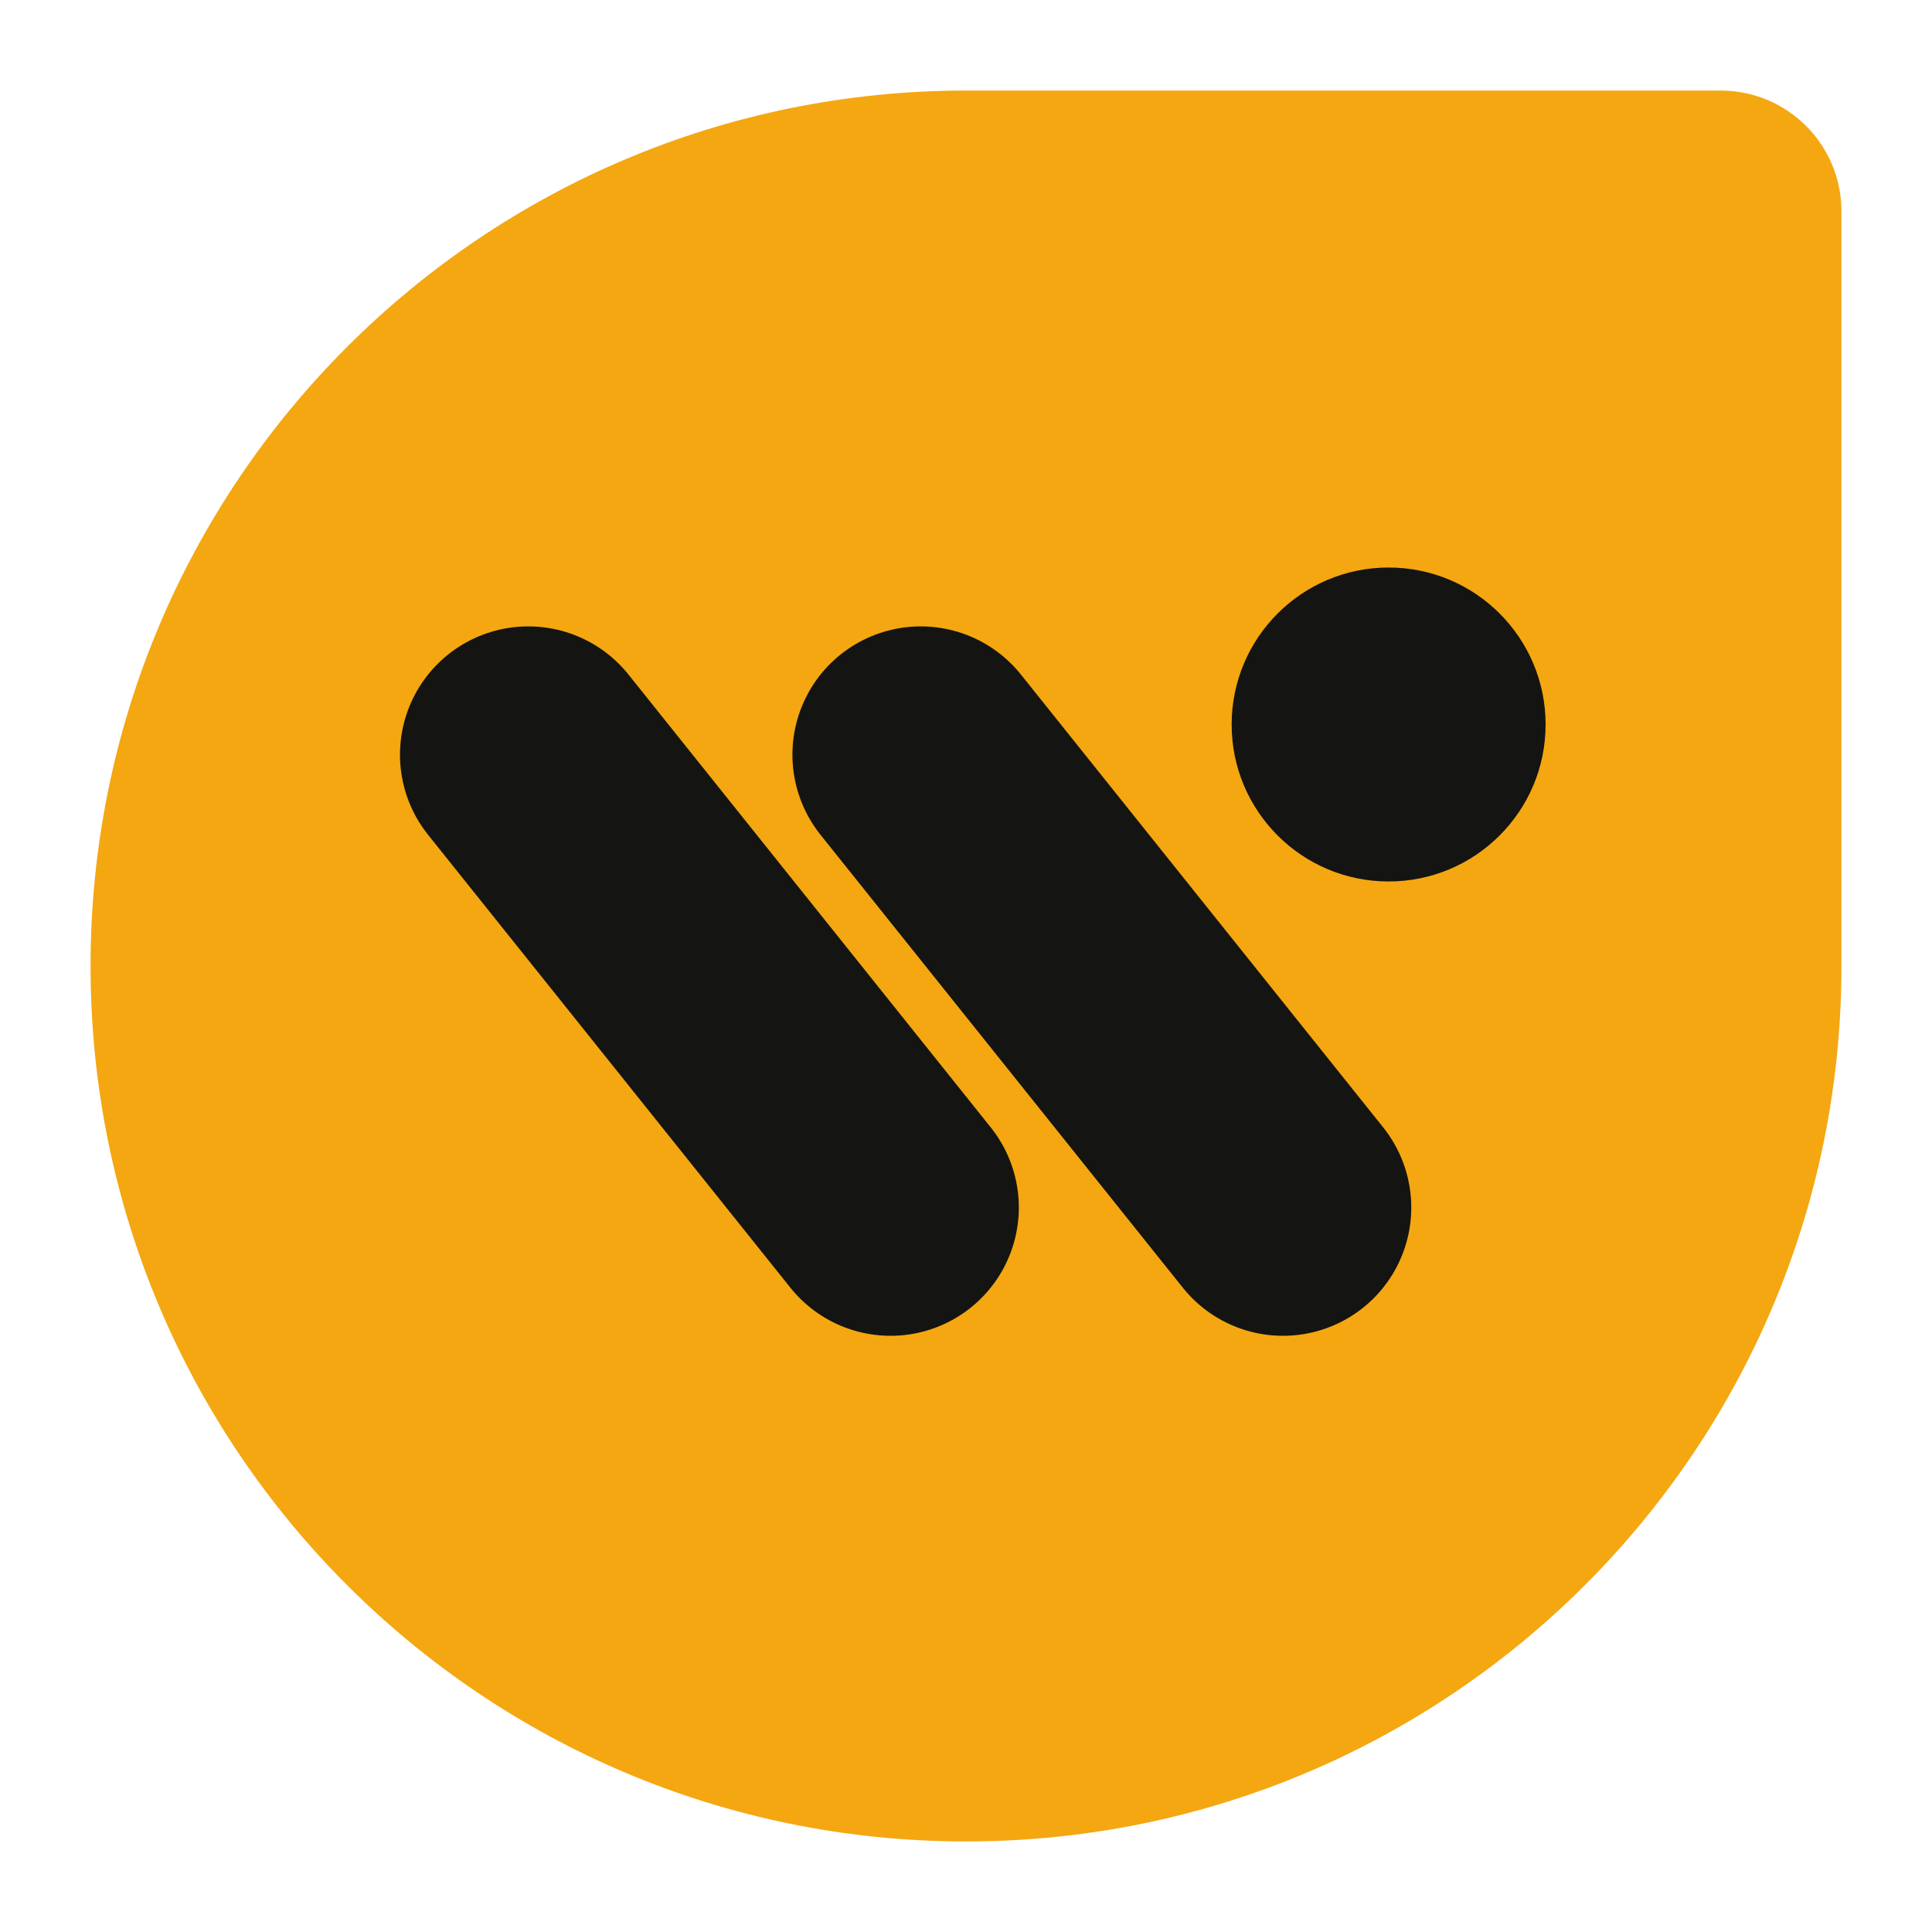
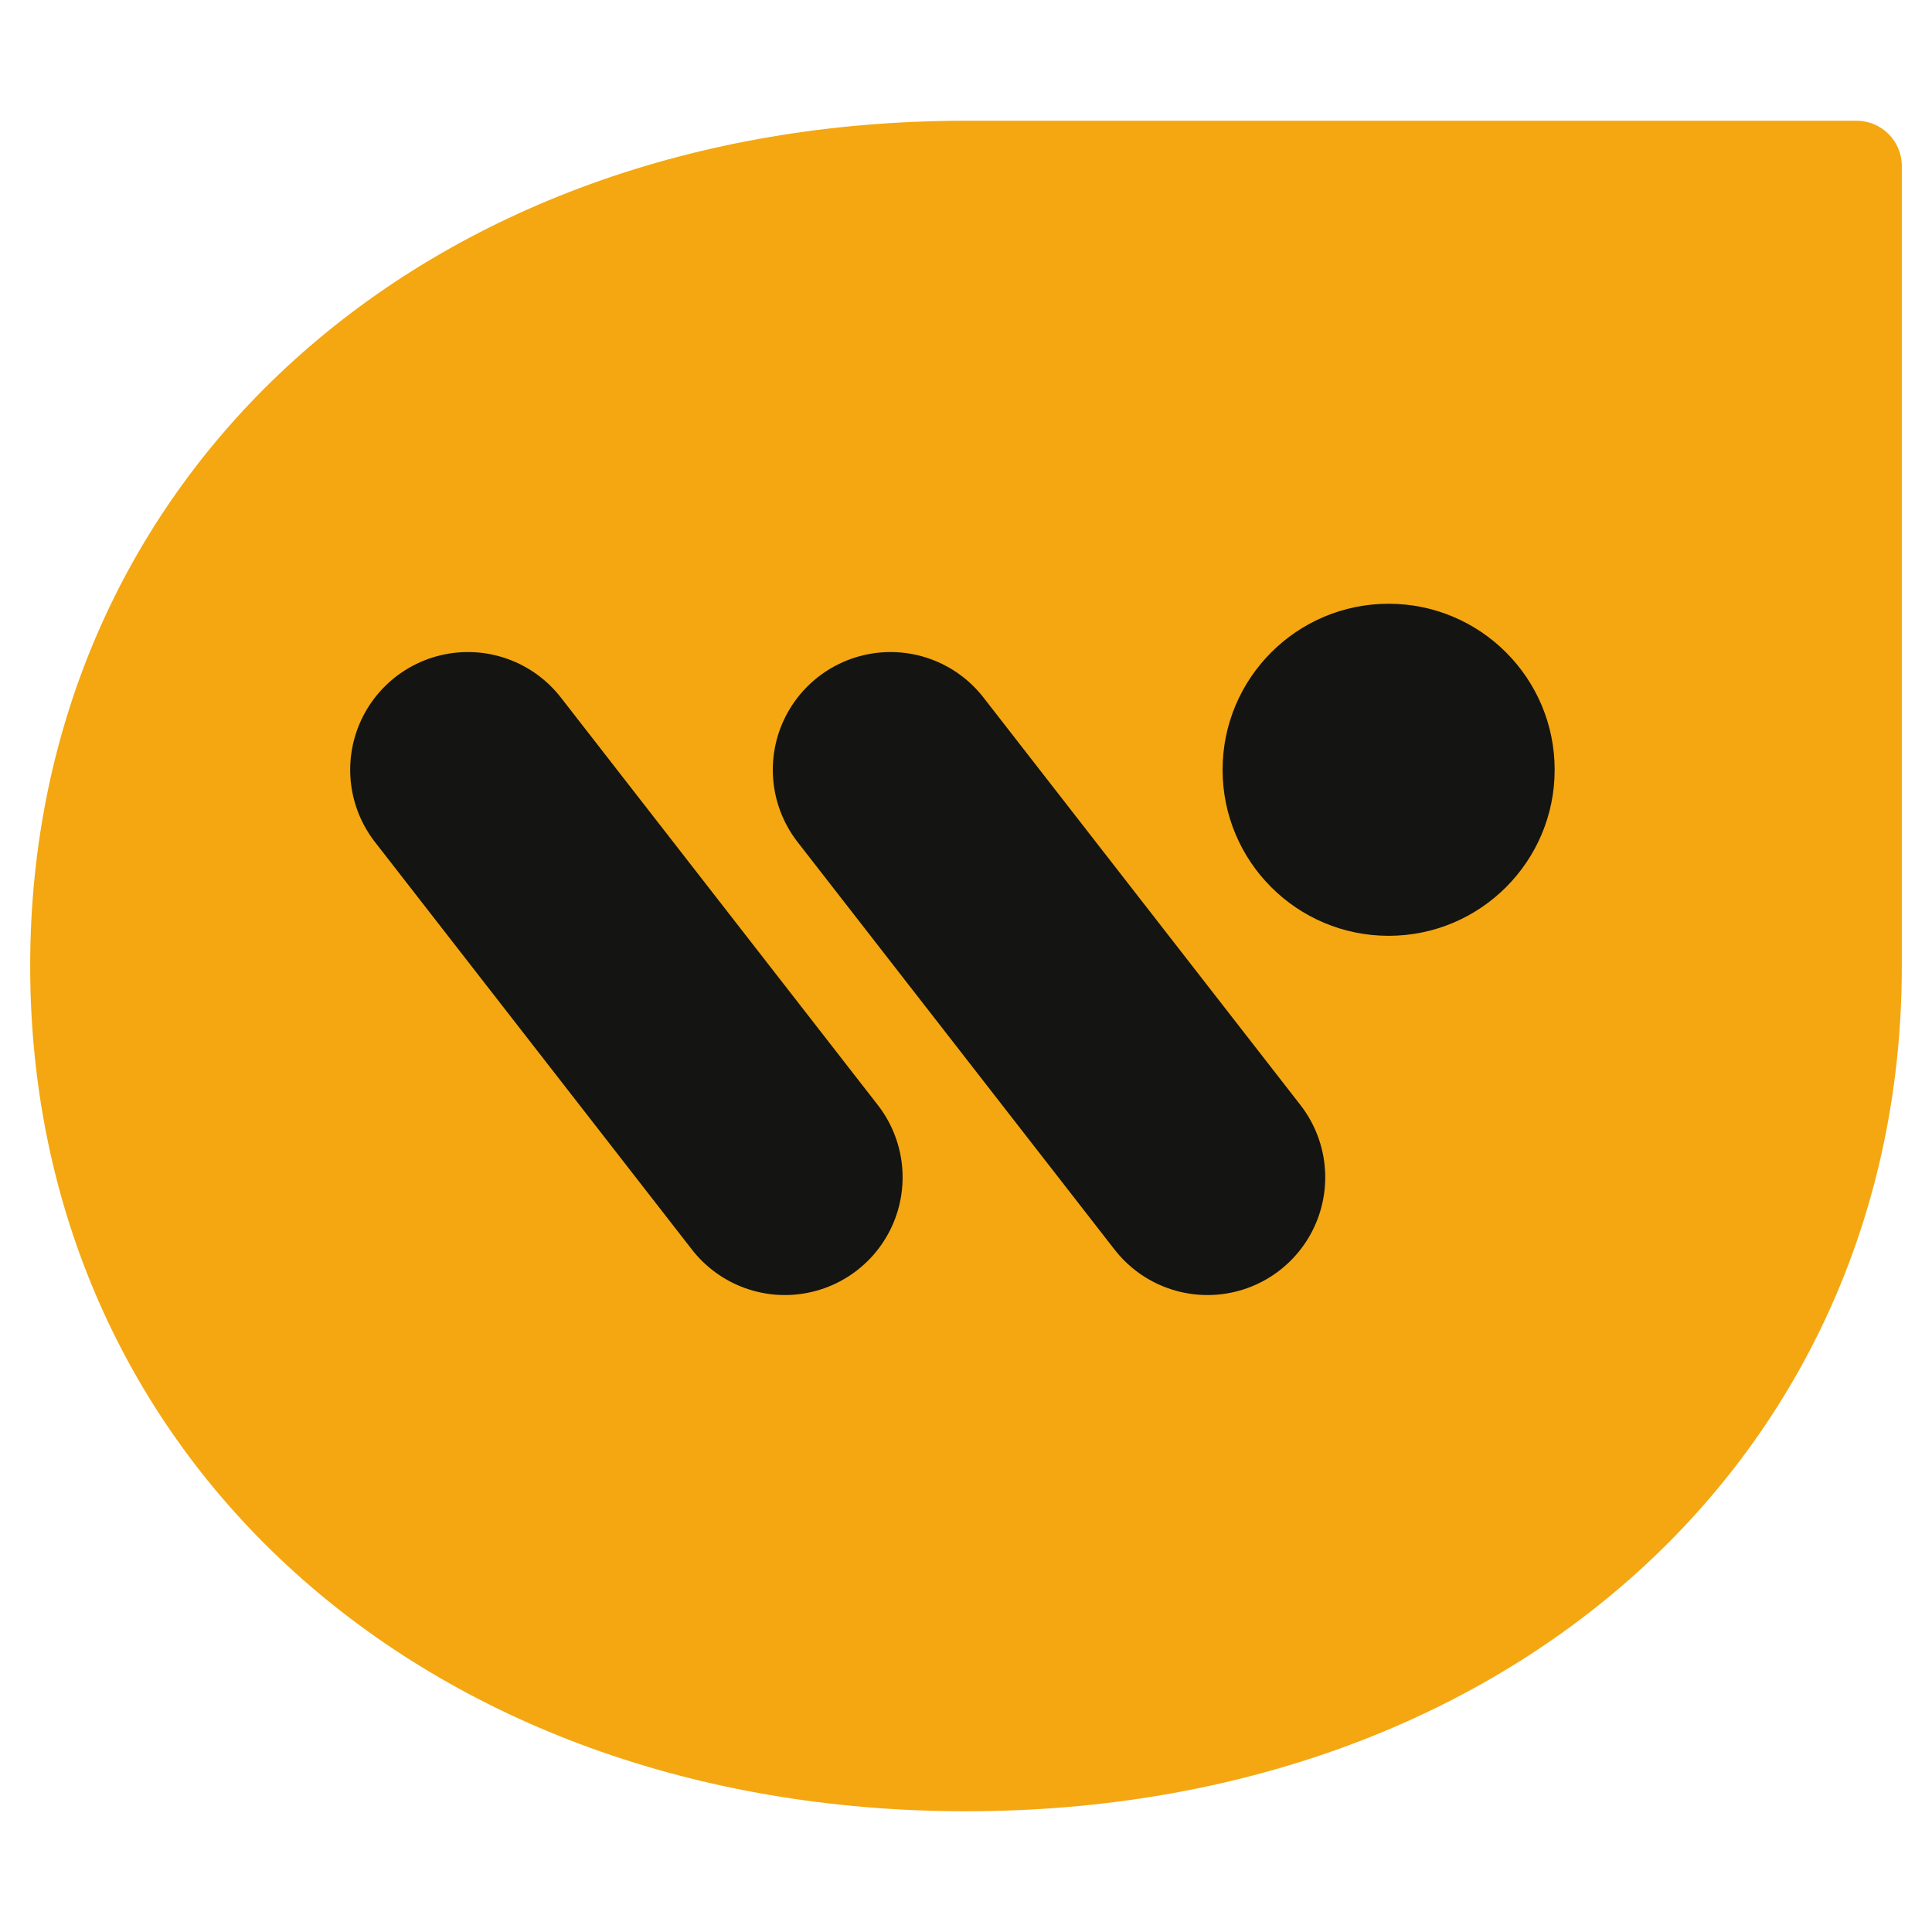
<svg xmlns="http://www.w3.org/2000/svg" viewBox="0 0 64 64">
-   <path fill="#F4A711" d="M32 3h25a4 4 0 0 1 4 4v25A29 29 0 1 1 32 3Z" />
-   <path d="m17.5 25 12 15m1-15 12 15" fill="none" stroke="#141413" stroke-width="8.5" stroke-linecap="round" />
-   <circle cx="46" cy="24" r="5.2" fill="#141413" />
+   <path fill="#F4A711" d="M32 4H61.5A1.5 1.5 0 0 1 63 5.5V32C63 48.2 50 60 32 60C14 60 1 48.2 1 32C1 15.8 14 4 32 4Z" />
+   <path d="M15.5 25.5L26 39M29.5 25.5L40 39" fill="none" stroke="#141413" stroke-width="7.8" stroke-linecap="round" />
+   <circle cx="46" cy="25.5" r="5.5" fill="#141413" />
</svg>
